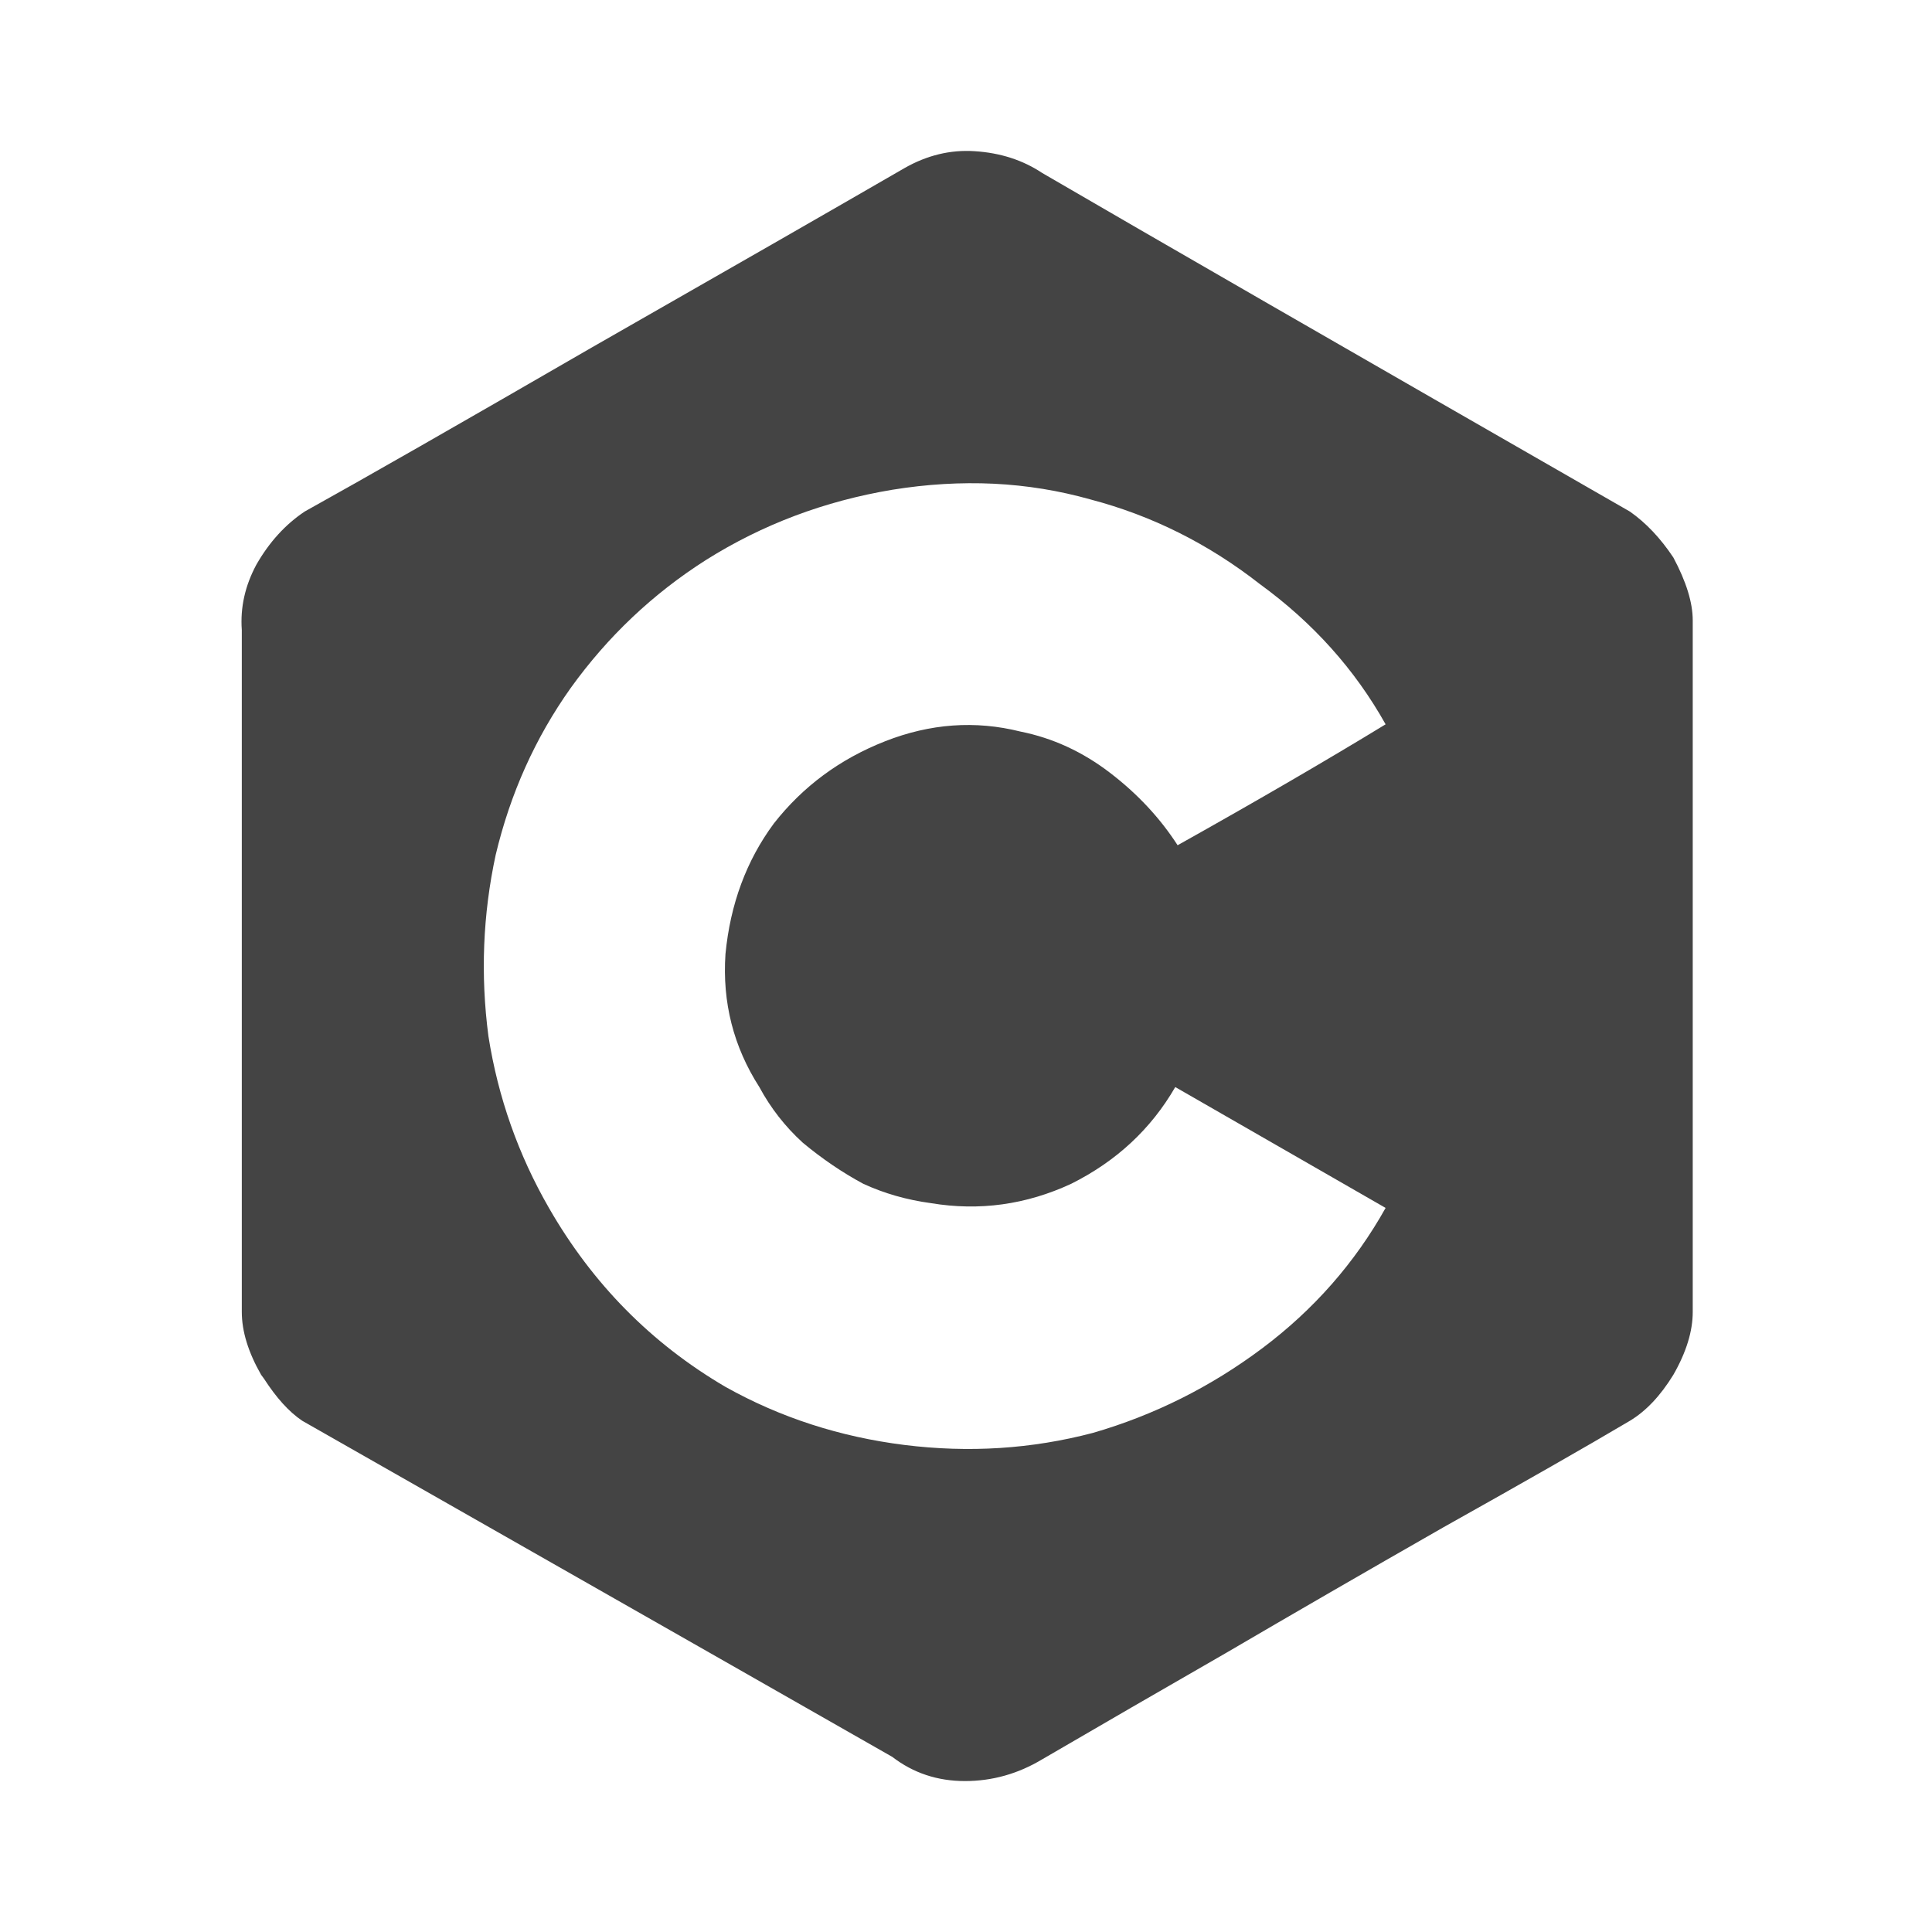
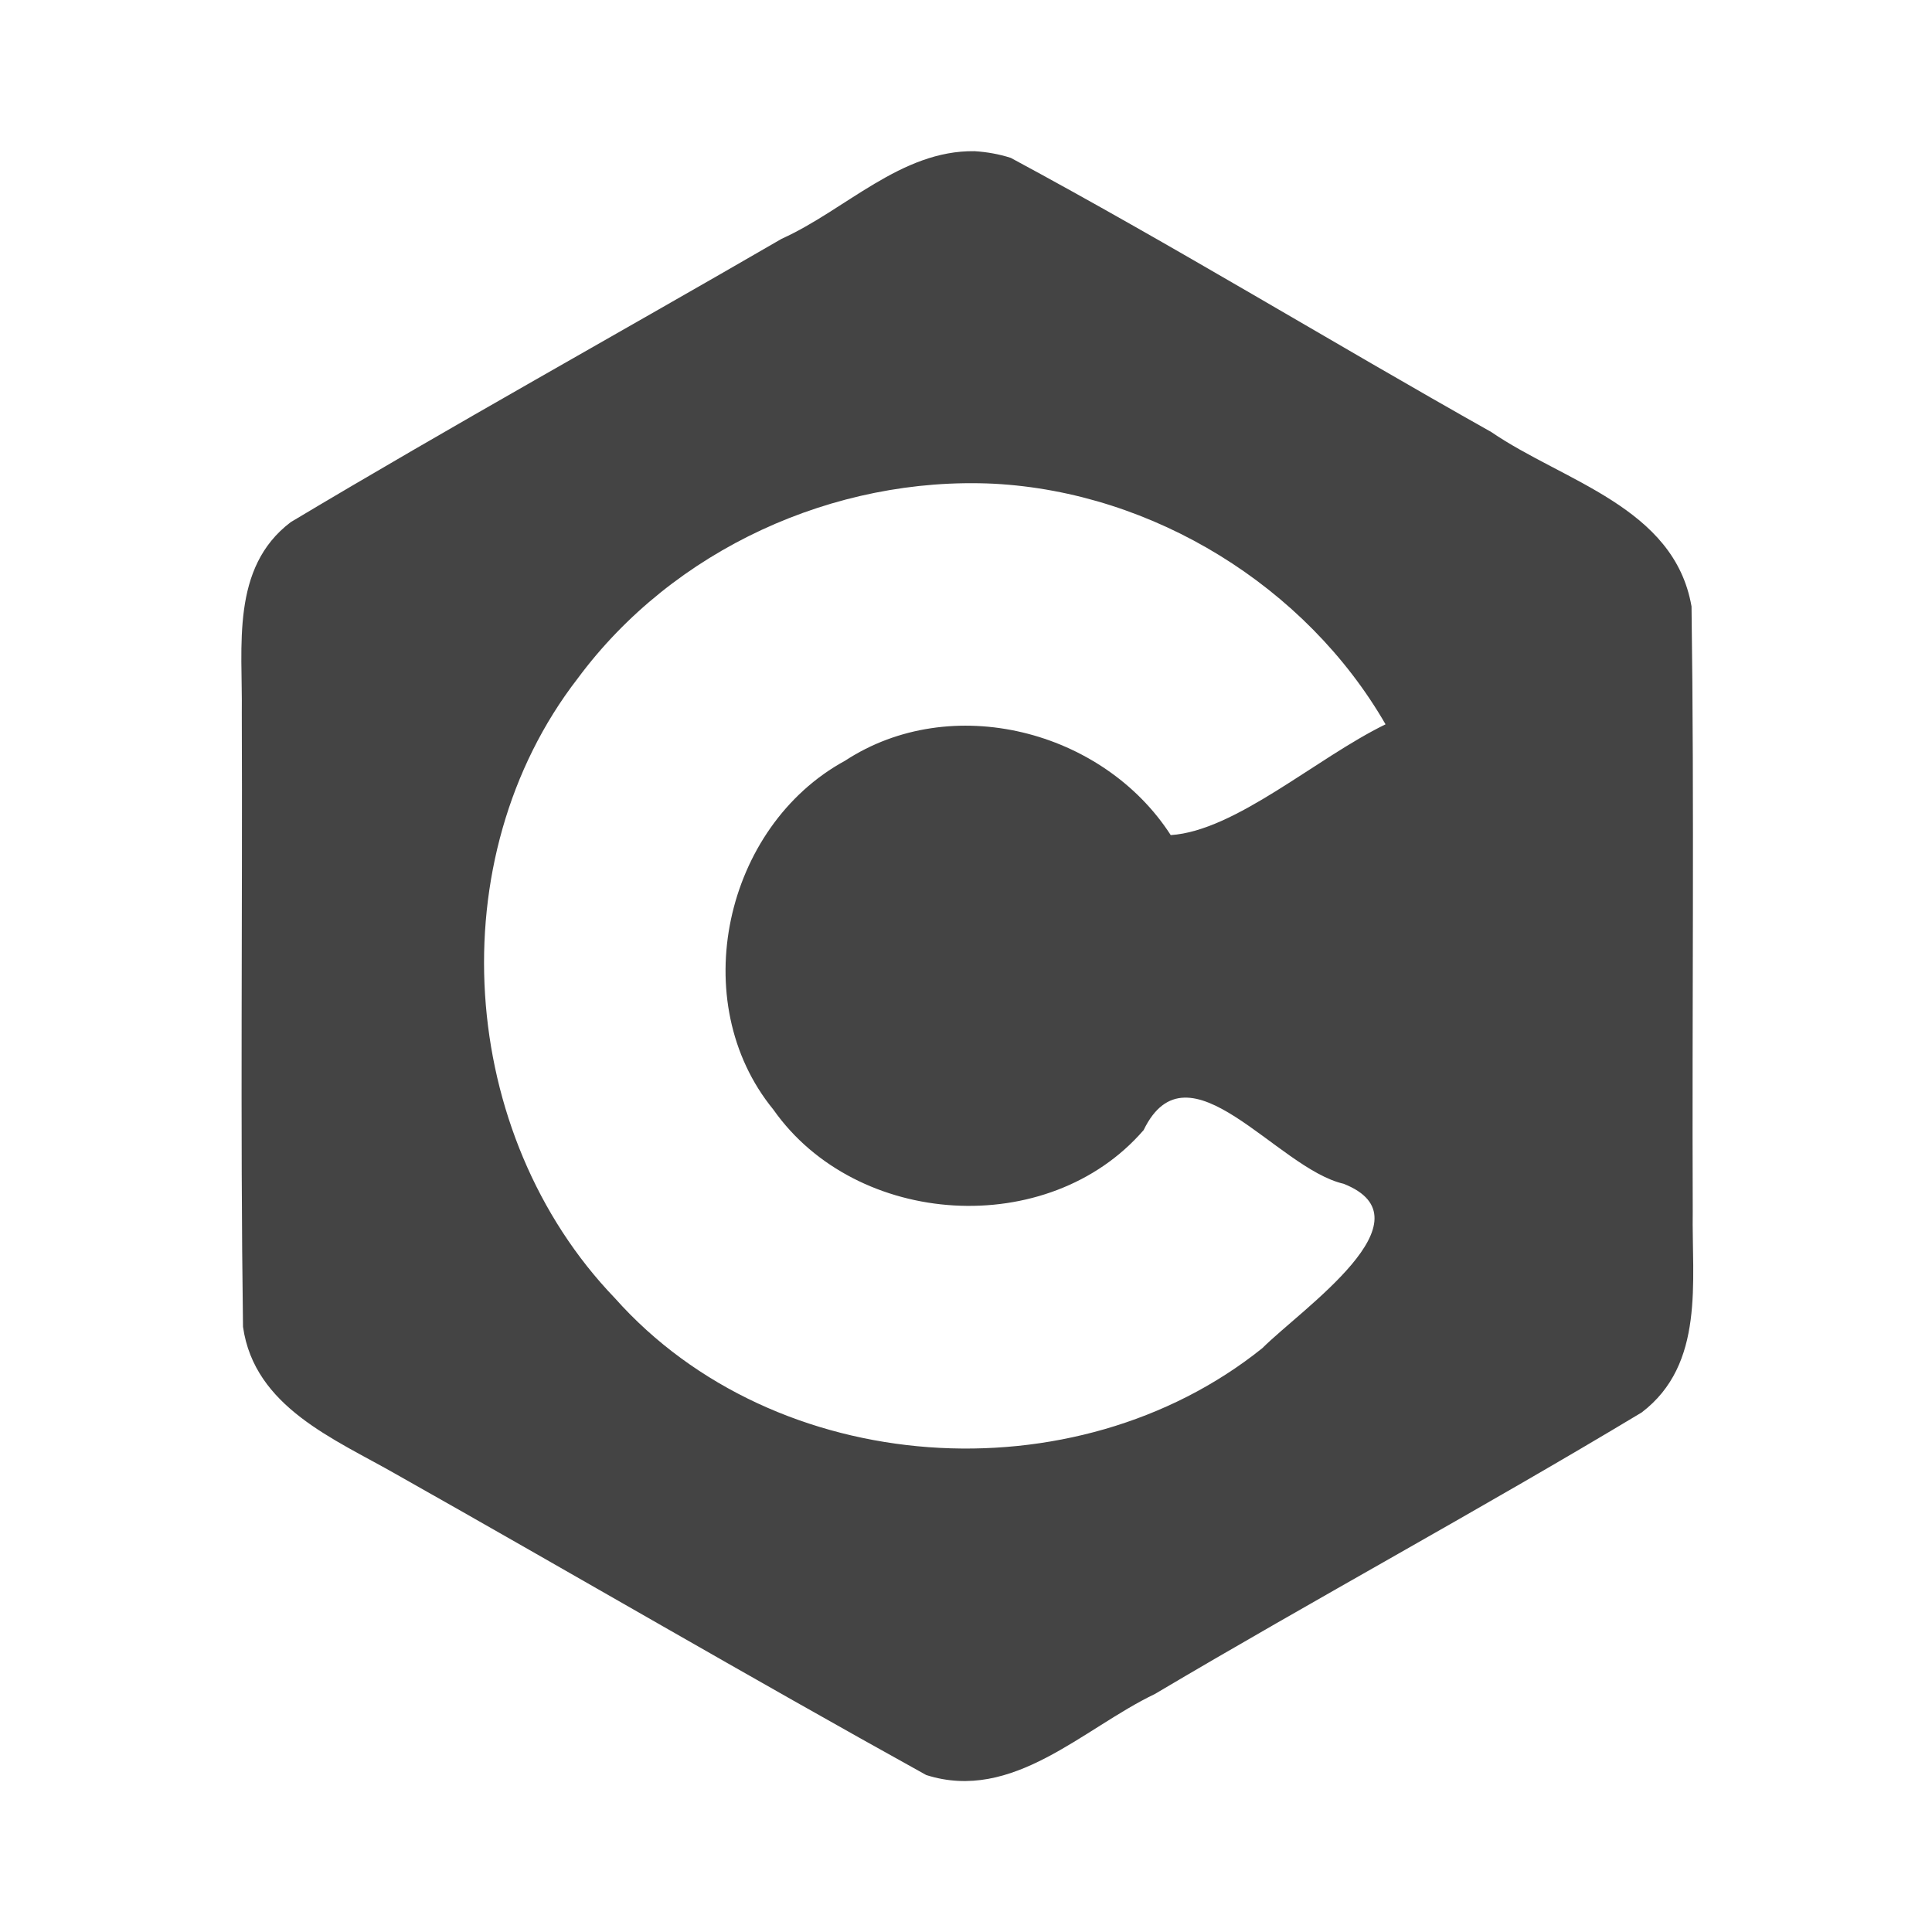
- <svg xmlns="http://www.w3.org/2000/svg" width="32px" height="32px" viewBox="0 0 32 32" version="1.1">
-   <defs />
+ <svg xmlns="http://www.w3.org/2000/svg" width="32px" height="32px" viewBox="0 0 32 32" version="1.1" id="svg10">
+   <defs id="defs6" />
  <g id="c" stroke="none" stroke-width="1" fill="none" fill-rule="evenodd">
-     <path d="M16.141,2.504 C15.741,2.478 15.353,2.572 14.98,2.785 C13.778,3.48 12.056,4.468 9.813,5.749 C7.596,7.031 6.008,7.939 5.046,8.473 C4.726,8.687 4.459,8.98 4.246,9.353 C4.059,9.701 3.978,10.061 4.005,10.435 L4.005,16.083 L4.005,21.73 C4.005,22.051 4.112,22.398 4.325,22.771 C4.341,22.792 4.358,22.816 4.373,22.836 C4.573,23.146 4.784,23.384 5.007,23.533 C10.775,26.817 14.032,28.672 14.78,29.1 C15.127,29.367 15.528,29.5 15.982,29.5 C16.435,29.5 16.862,29.38 17.262,29.14 C18.224,28.579 19.239,27.992 20.307,27.378 C21.402,26.737 22.603,26.042 23.911,25.295 C25.246,24.547 26.275,23.96 26.996,23.533 C27.263,23.372 27.503,23.118 27.716,22.771 C27.93,22.397 28.037,22.05 28.037,21.73 L28.037,10.275 C28.037,9.982 27.93,9.635 27.716,9.234 C27.503,8.914 27.263,8.66 26.996,8.473 C22.296,5.776 19.051,3.907 17.262,2.865 C16.942,2.652 16.569,2.531 16.141,2.504 L16.141,2.504 Z M16.462,8.012 C17.009,8.039 17.543,8.126 18.064,8.273 C19.079,8.54 20.013,9.006 20.867,9.674 C21.748,10.315 22.442,11.089 22.95,11.997 C21.988,12.584 20.841,13.252 19.505,14 C19.212,13.546 18.838,13.146 18.384,12.799 C17.93,12.451 17.436,12.224 16.902,12.117 C16.155,11.93 15.407,11.984 14.659,12.278 C13.911,12.572 13.298,13.026 12.817,13.64 C12.363,14.254 12.096,14.974 12.016,15.802 C11.962,16.603 12.149,17.337 12.577,18.005 C12.764,18.352 13.004,18.66 13.297,18.927 C13.618,19.194 13.951,19.42 14.298,19.607 C14.645,19.767 15.02,19.874 15.42,19.928 C16.221,20.061 16.996,19.954 17.743,19.607 C18.491,19.233 19.065,18.699 19.466,18.005 C20.534,18.619 21.695,19.287 22.95,20.007 C22.442,20.915 21.762,21.69 20.908,22.331 C20.053,22.971 19.118,23.439 18.103,23.733 C17.089,24 16.048,24.066 14.98,23.933 C13.911,23.799 12.923,23.479 12.016,22.971 C10.787,22.251 9.813,21.262 9.092,20.007 C8.585,19.126 8.25,18.178 8.09,17.164 C7.957,16.149 7.997,15.148 8.21,14.16 C8.451,13.146 8.864,12.224 9.452,11.396 C10.066,10.542 10.814,9.834 11.695,9.274 C12.63,8.686 13.658,8.299 14.779,8.112 C15.353,8.019 15.914,7.986 16.461,8.012 L16.462,8.012 Z" id="path4049" fill="#444444" fill-rule="nonzero" />
+     <path d="M 16.141,2.504 C 14.92,2.488 14.005,3.478 12.947,3.955 10.24,5.524 7.497,7.044 4.816,8.648 3.817,9.404 4.02,10.71 4.005,11.809 c 0.013,3.389 -0.027,6.779 0.02,10.167 0.189,1.33 1.514,1.857 2.538,2.443 2.929,1.652 5.84,3.354 8.778,4.981 1.434,0.457 2.596,-0.772 3.787,-1.342 2.67,-1.583 5.404,-3.063 8.063,-4.663 1.053,-0.801 0.828,-2.174 0.846,-3.328 -0.013,-3.34 0.027,-6.683 -0.02,-10.022 C 27.732,8.398 25.896,7.975 24.701,7.156 22.039,5.659 19.427,4.06 16.742,2.615 16.547,2.552 16.345,2.517 16.141,2.504 Z m 0.32,5.508 c 2.639,0.14 5.169,1.698 6.488,3.985 -1.152,0.562 -2.484,1.764 -3.558,1.835 -1.124,-1.743 -3.635,-2.384 -5.394,-1.232 -1.998,1.087 -2.646,3.996 -1.188,5.778 1.375,1.958 4.556,2.163 6.133,0.34 0.738,-1.519 2.203,0.635 3.312,0.889 1.493,0.589 -0.686,2.065 -1.346,2.723 -3.101,2.488 -8.065,2.161 -10.724,-0.829 C 7.581,18.794 7.259,14.223 9.568,11.238 11.149,9.101 13.816,7.886 16.462,8.012 Z" id="path4049" fill="#444444" fill-rule="nonzero" />
  </g>
</svg>
